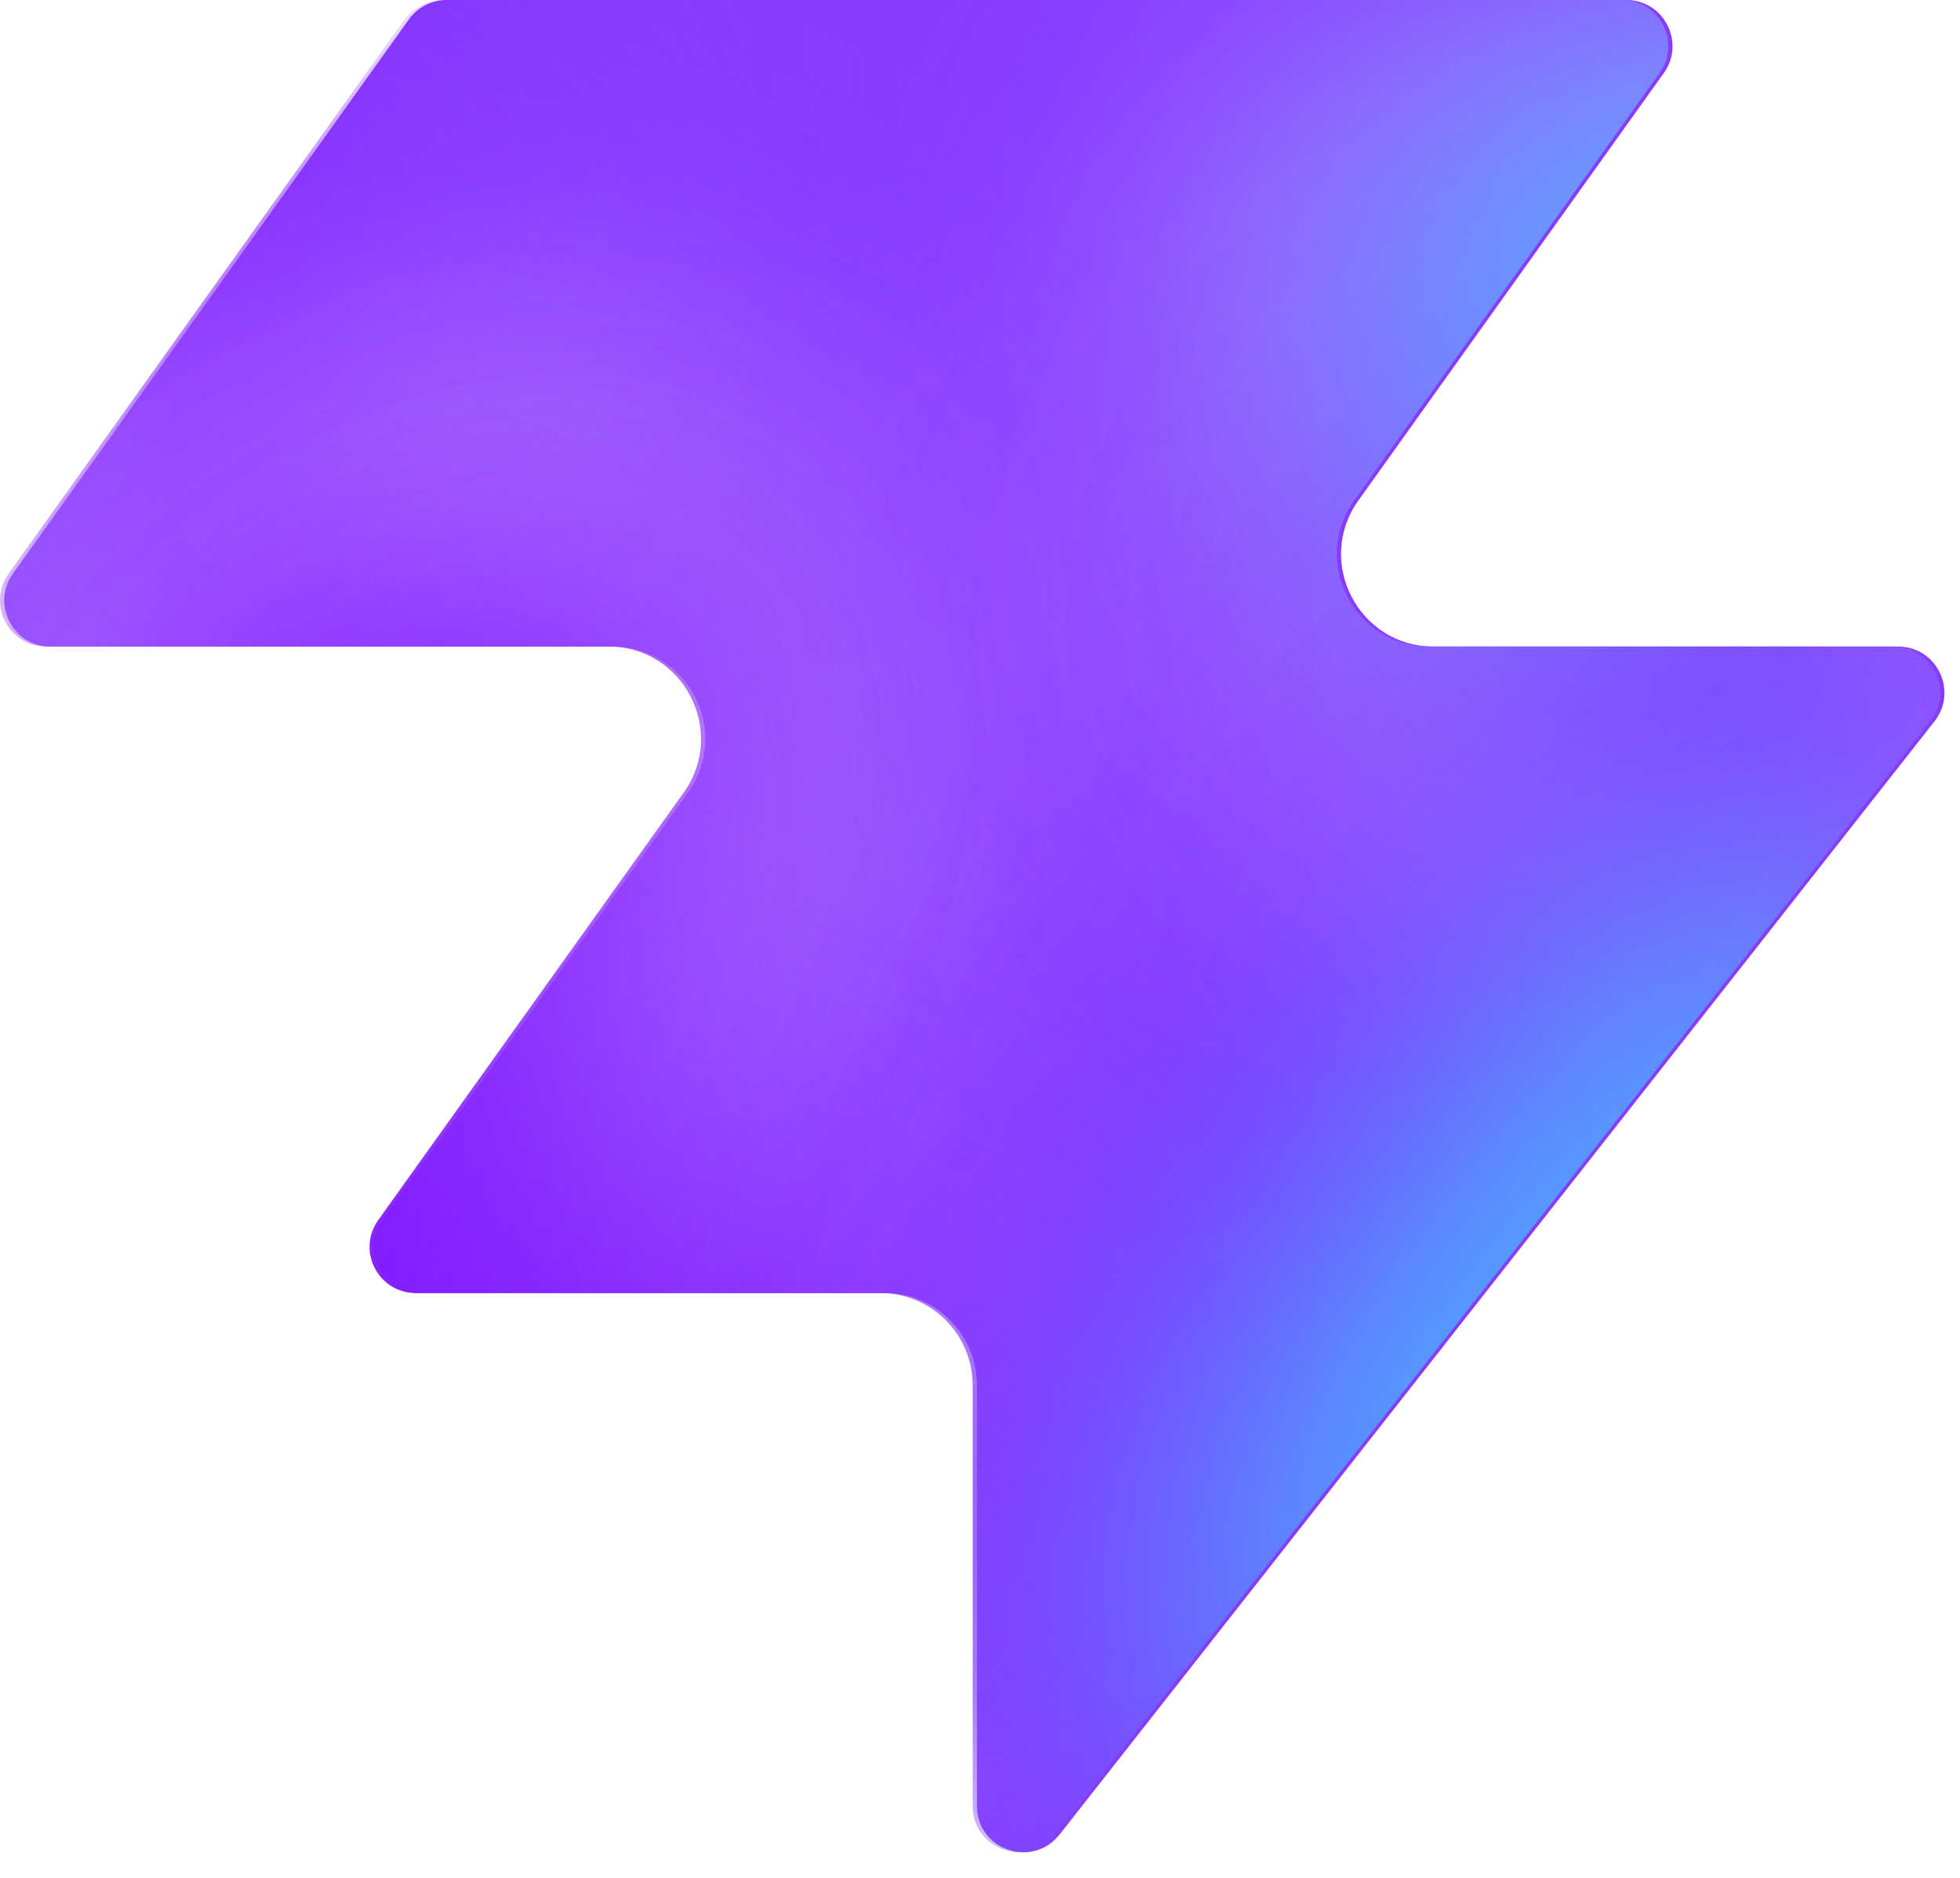
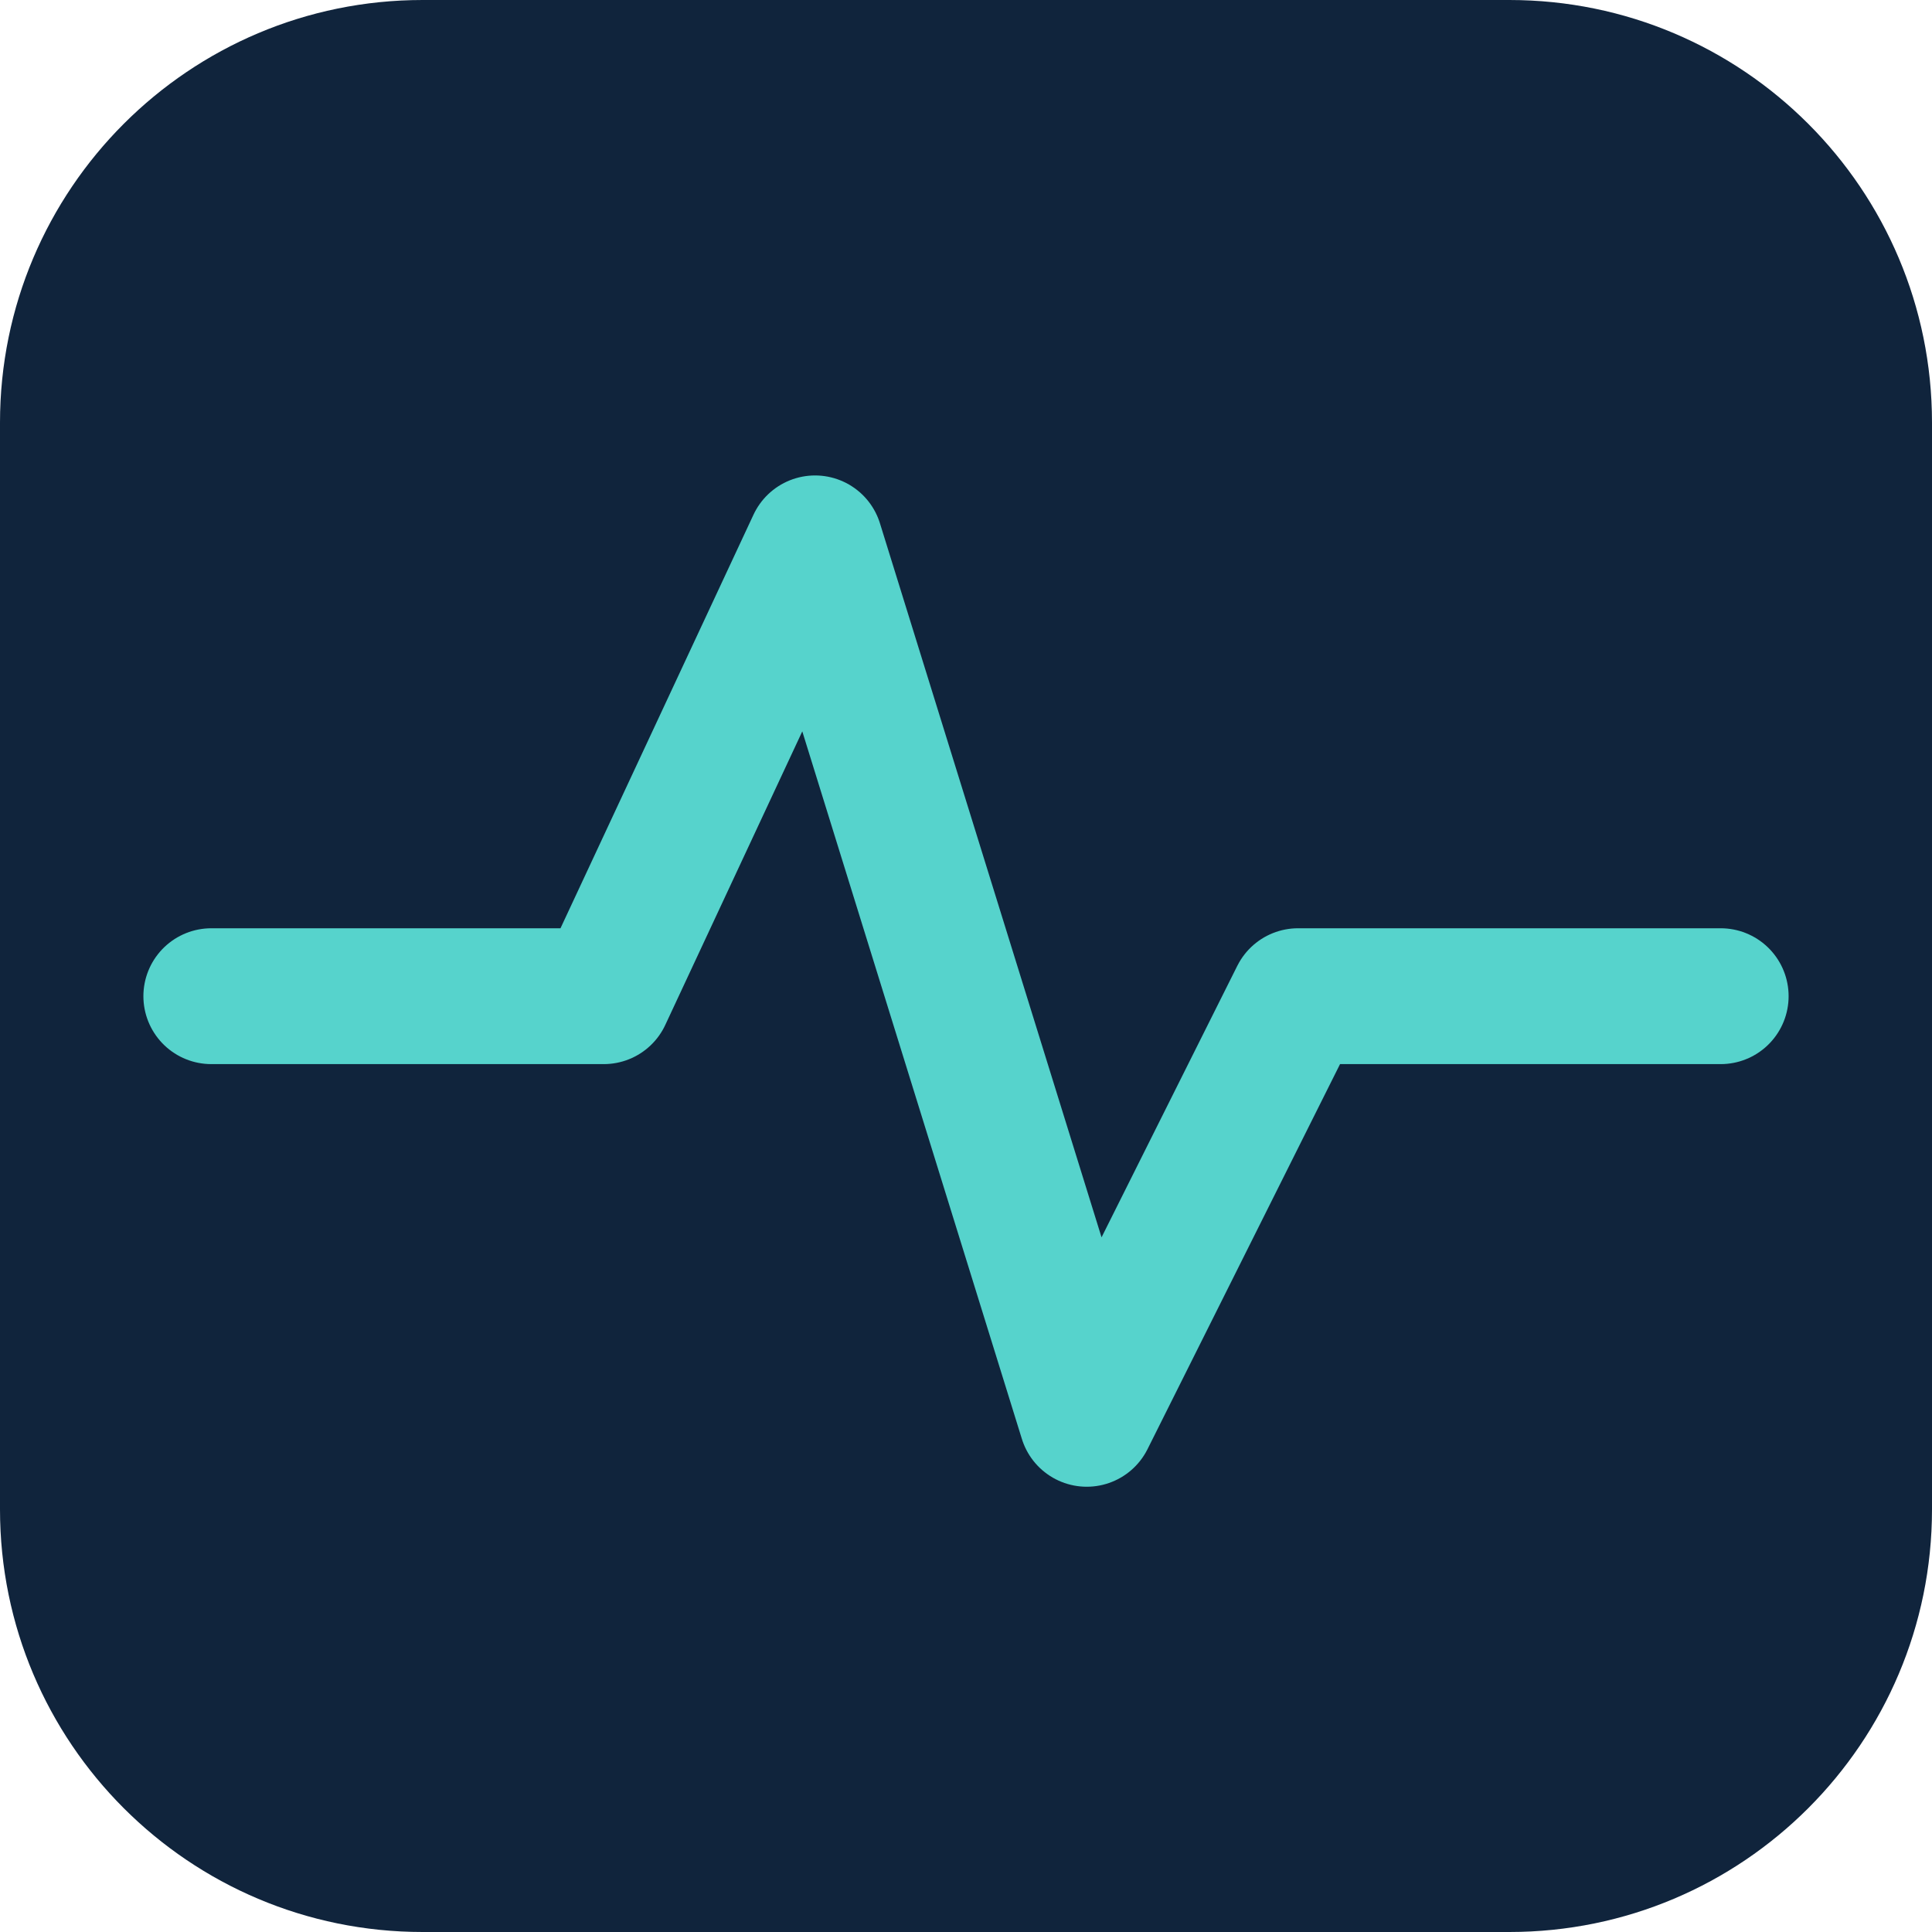
- <svg xmlns="http://www.w3.org/2000/svg" width="48" height="46" fill="none" viewBox="0 0 48 46">
-   <path fill="#863bff" d="M25.946 44.938c-.664.845-2.021.375-2.021-.698V33.937a2.26 2.26 0 0 0-2.262-2.262H10.287c-.92 0-1.456-1.04-.92-1.788l7.48-10.471c1.07-1.497 0-3.578-1.842-3.578H1.237c-.92 0-1.456-1.04-.92-1.788L10.013.474c.214-.297.556-.474.92-.474h28.894c.92 0 1.456 1.04.92 1.788l-7.48 10.471c-1.07 1.498 0 3.579 1.842 3.579h11.377c.943 0 1.473 1.088.89 1.83L25.947 44.94z" style="fill:#863bff;fill:color(display-p3 .525 .23 1);fill-opacity:1" />
-   <mask id="a" width="48" height="46" x="0" y="0" maskUnits="userSpaceOnUse" style="mask-type:alpha">
-     <path fill="#000" d="M25.842 44.938c-.664.844-2.021.375-2.021-.698V33.937a2.26 2.26 0 0 0-2.262-2.262H10.183c-.92 0-1.456-1.04-.92-1.788l7.48-10.471c1.07-1.498 0-3.579-1.842-3.579H1.133c-.92 0-1.456-1.04-.92-1.787L9.91.473c.214-.297.556-.474.92-.474h28.894c.92 0 1.456 1.04.92 1.788l-7.48 10.471c-1.07 1.498 0 3.578 1.842 3.578h11.377c.943 0 1.473 1.088.89 1.832L25.843 44.94z" style="fill:#000;fill-opacity:1" />
-   </mask>
-   <g mask="url(#a)">
-     <g filter="url(#b)">
-       <ellipse cx="5.508" cy="14.704" fill="#ede6ff" rx="5.508" ry="14.704" style="fill:#ede6ff;fill:color(display-p3 .927 .903 1);fill-opacity:1" transform="matrix(.00324 1 1 -.00324 -4.47 31.516)" />
-     </g>
-     <g filter="url(#c)">
-       <ellipse cx="10.399" cy="29.851" fill="#ede6ff" rx="10.399" ry="29.851" style="fill:#ede6ff;fill:color(display-p3 .927 .903 1);fill-opacity:1" transform="matrix(.00324 1 1 -.00324 -39.328 7.883)" />
-     </g>
-     <g filter="url(#d)">
-       <ellipse cx="5.508" cy="30.487" fill="#7e14ff" rx="5.508" ry="30.487" style="fill:#7e14ff;fill:color(display-p3 .492 .077 1);fill-opacity:1" transform="rotate(89.814 -25.913 -14.639)scale(1 -1)" />
-     </g>
-     <g filter="url(#e)">
-       <ellipse cx="5.508" cy="30.599" fill="#7e14ff" rx="5.508" ry="30.599" style="fill:#7e14ff;fill:color(display-p3 .492 .077 1);fill-opacity:1" transform="rotate(89.814 -32.644 -3.334)scale(1 -1)" />
-     </g>
-     <g filter="url(#f)">
-       <ellipse cx="5.508" cy="30.599" fill="#7e14ff" rx="5.508" ry="30.599" style="fill:#7e14ff;fill:color(display-p3 .492 .077 1);fill-opacity:1" transform="matrix(.00324 1 1 -.00324 -34.34 30.47)" />
-     </g>
-     <g filter="url(#g)">
-       <ellipse cx="14.072" cy="22.078" fill="#ede6ff" rx="14.072" ry="22.078" style="fill:#ede6ff;fill:color(display-p3 .927 .903 1);fill-opacity:1" transform="rotate(93.35 24.506 48.493)scale(-1 1)" />
-     </g>
-     <g filter="url(#h)">
-       <ellipse cx="3.47" cy="21.501" fill="#7e14ff" rx="3.47" ry="21.501" style="fill:#7e14ff;fill:color(display-p3 .492 .077 1);fill-opacity:1" transform="rotate(89.009 28.708 47.59)scale(-1 1)" />
-     </g>
-     <g filter="url(#i)">
-       <ellipse cx="3.47" cy="21.501" fill="#7e14ff" rx="3.47" ry="21.501" style="fill:#7e14ff;fill:color(display-p3 .492 .077 1);fill-opacity:1" transform="rotate(89.009 28.708 47.59)scale(-1 1)" />
-     </g>
-     <g filter="url(#j)">
-       <ellipse cx=".387" cy="8.972" fill="#7e14ff" rx="4.407" ry="29.108" style="fill:#7e14ff;fill:color(display-p3 .492 .077 1);fill-opacity:1" transform="rotate(39.51 .387 8.972)" />
-     </g>
-     <g filter="url(#k)">
-       <ellipse cx="47.523" cy="-6.092" fill="#7e14ff" rx="4.407" ry="29.108" style="fill:#7e14ff;fill:color(display-p3 .492 .077 1);fill-opacity:1" transform="rotate(37.892 47.523 -6.092)" />
-     </g>
-     <g filter="url(#l)">
-       <ellipse cx="41.412" cy="6.333" fill="#47bfff" rx="5.971" ry="9.665" style="fill:#47bfff;fill:color(display-p3 .28 .748 1);fill-opacity:1" transform="rotate(37.892 41.412 6.333)" />
-     </g>
-     <g filter="url(#m)">
-       <ellipse cx="-1.879" cy="38.332" fill="#7e14ff" rx="4.407" ry="29.108" style="fill:#7e14ff;fill:color(display-p3 .492 .077 1);fill-opacity:1" transform="rotate(37.892 -1.88 38.332)" />
-     </g>
-     <g filter="url(#n)">
-       <ellipse cx="-1.879" cy="38.332" fill="#7e14ff" rx="4.407" ry="29.108" style="fill:#7e14ff;fill:color(display-p3 .492 .077 1);fill-opacity:1" transform="rotate(37.892 -1.88 38.332)" />
-     </g>
-     <g filter="url(#o)">
-       <ellipse cx="35.651" cy="29.907" fill="#7e14ff" rx="4.407" ry="29.108" style="fill:#7e14ff;fill:color(display-p3 .492 .077 1);fill-opacity:1" transform="rotate(37.892 35.651 29.907)" />
-     </g>
-     <g filter="url(#p)">
-       <ellipse cx="38.418" cy="32.4" fill="#47bfff" rx="5.971" ry="15.297" style="fill:#47bfff;fill:color(display-p3 .28 .748 1);fill-opacity:1" transform="rotate(37.892 38.418 32.4)" />
-     </g>
-   </g>
-   <defs>
-     <filter id="b" width="60.045" height="41.654" x="-19.77" y="16.149" color-interpolation-filters="sRGB" filterUnits="userSpaceOnUse">
-       <feFlood flood-opacity="0" result="BackgroundImageFix" />
-       <feBlend in="SourceGraphic" in2="BackgroundImageFix" result="shape" />
-       <feGaussianBlur result="effect1_foregroundBlur_2002_17158" stdDeviation="7.659" />
-     </filter>
-     <filter id="c" width="90.34" height="51.437" x="-54.613" y="-7.533" color-interpolation-filters="sRGB" filterUnits="userSpaceOnUse">
-       <feFlood flood-opacity="0" result="BackgroundImageFix" />
-       <feBlend in="SourceGraphic" in2="BackgroundImageFix" result="shape" />
-       <feGaussianBlur result="effect1_foregroundBlur_2002_17158" stdDeviation="7.659" />
-     </filter>
-     <filter id="d" width="79.355" height="29.4" x="-49.64" y="2.03" color-interpolation-filters="sRGB" filterUnits="userSpaceOnUse">
-       <feFlood flood-opacity="0" result="BackgroundImageFix" />
-       <feBlend in="SourceGraphic" in2="BackgroundImageFix" result="shape" />
-       <feGaussianBlur result="effect1_foregroundBlur_2002_17158" stdDeviation="4.596" />
-     </filter>
-     <filter id="e" width="79.579" height="29.4" x="-45.045" y="20.029" color-interpolation-filters="sRGB" filterUnits="userSpaceOnUse">
-       <feFlood flood-opacity="0" result="BackgroundImageFix" />
-       <feBlend in="SourceGraphic" in2="BackgroundImageFix" result="shape" />
-       <feGaussianBlur result="effect1_foregroundBlur_2002_17158" stdDeviation="4.596" />
-     </filter>
-     <filter id="f" width="79.579" height="29.4" x="-43.513" y="21.178" color-interpolation-filters="sRGB" filterUnits="userSpaceOnUse">
-       <feFlood flood-opacity="0" result="BackgroundImageFix" />
-       <feBlend in="SourceGraphic" in2="BackgroundImageFix" result="shape" />
-       <feGaussianBlur result="effect1_foregroundBlur_2002_17158" stdDeviation="4.596" />
-     </filter>
-     <filter id="g" width="74.749" height="58.852" x="15.756" y="-17.901" color-interpolation-filters="sRGB" filterUnits="userSpaceOnUse">
-       <feFlood flood-opacity="0" result="BackgroundImageFix" />
-       <feBlend in="SourceGraphic" in2="BackgroundImageFix" result="shape" />
-       <feGaussianBlur result="effect1_foregroundBlur_2002_17158" stdDeviation="7.659" />
-     </filter>
-     <filter id="h" width="61.377" height="25.362" x="23.548" y="2.284" color-interpolation-filters="sRGB" filterUnits="userSpaceOnUse">
-       <feFlood flood-opacity="0" result="BackgroundImageFix" />
-       <feBlend in="SourceGraphic" in2="BackgroundImageFix" result="shape" />
-       <feGaussianBlur result="effect1_foregroundBlur_2002_17158" stdDeviation="4.596" />
-     </filter>
-     <filter id="i" width="61.377" height="25.362" x="23.548" y="2.284" color-interpolation-filters="sRGB" filterUnits="userSpaceOnUse">
-       <feFlood flood-opacity="0" result="BackgroundImageFix" />
-       <feBlend in="SourceGraphic" in2="BackgroundImageFix" result="shape" />
-       <feGaussianBlur result="effect1_foregroundBlur_2002_17158" stdDeviation="4.596" />
-     </filter>
-     <filter id="j" width="56.045" height="63.649" x="-27.636" y="-22.853" color-interpolation-filters="sRGB" filterUnits="userSpaceOnUse">
-       <feFlood flood-opacity="0" result="BackgroundImageFix" />
-       <feBlend in="SourceGraphic" in2="BackgroundImageFix" result="shape" />
-       <feGaussianBlur result="effect1_foregroundBlur_2002_17158" stdDeviation="4.596" />
-     </filter>
-     <filter id="k" width="54.814" height="64.646" x="20.116" y="-38.415" color-interpolation-filters="sRGB" filterUnits="userSpaceOnUse">
-       <feFlood flood-opacity="0" result="BackgroundImageFix" />
-       <feBlend in="SourceGraphic" in2="BackgroundImageFix" result="shape" />
-       <feGaussianBlur result="effect1_foregroundBlur_2002_17158" stdDeviation="4.596" />
-     </filter>
-     <filter id="l" width="33.541" height="35.313" x="24.641" y="-11.323" color-interpolation-filters="sRGB" filterUnits="userSpaceOnUse">
-       <feFlood flood-opacity="0" result="BackgroundImageFix" />
-       <feBlend in="SourceGraphic" in2="BackgroundImageFix" result="shape" />
-       <feGaussianBlur result="effect1_foregroundBlur_2002_17158" stdDeviation="4.596" />
-     </filter>
-     <filter id="m" width="54.814" height="64.646" x="-29.286" y="6.009" color-interpolation-filters="sRGB" filterUnits="userSpaceOnUse">
-       <feFlood flood-opacity="0" result="BackgroundImageFix" />
-       <feBlend in="SourceGraphic" in2="BackgroundImageFix" result="shape" />
-       <feGaussianBlur result="effect1_foregroundBlur_2002_17158" stdDeviation="4.596" />
-     </filter>
-     <filter id="n" width="54.814" height="64.646" x="-29.286" y="6.009" color-interpolation-filters="sRGB" filterUnits="userSpaceOnUse">
-       <feFlood flood-opacity="0" result="BackgroundImageFix" />
-       <feBlend in="SourceGraphic" in2="BackgroundImageFix" result="shape" />
-       <feGaussianBlur result="effect1_foregroundBlur_2002_17158" stdDeviation="4.596" />
-     </filter>
-     <filter id="o" width="54.814" height="64.646" x="8.244" y="-2.416" color-interpolation-filters="sRGB" filterUnits="userSpaceOnUse">
-       <feFlood flood-opacity="0" result="BackgroundImageFix" />
-       <feBlend in="SourceGraphic" in2="BackgroundImageFix" result="shape" />
-       <feGaussianBlur result="effect1_foregroundBlur_2002_17158" stdDeviation="4.596" />
-     </filter>
-     <filter id="p" width="39.409" height="43.623" x="18.713" y="10.588" color-interpolation-filters="sRGB" filterUnits="userSpaceOnUse">
-       <feFlood flood-opacity="0" result="BackgroundImageFix" />
-       <feBlend in="SourceGraphic" in2="BackgroundImageFix" result="shape" />
-       <feGaussianBlur result="effect1_foregroundBlur_2002_17158" stdDeviation="4.596" />
-     </filter>
-   </defs>
+ <svg xmlns="http://www.w3.org/2000/svg" viewBox="0 0 64 64">
+   <rect width="64" height="64" rx="14" fill="#10243C" />
+   <path d="M7 33 H20 L27 18 L36 47 L43 33 H57" fill="none" stroke="#56D3CC" stroke-width="4.5" stroke-linecap="round" stroke-linejoin="round" />
</svg>
